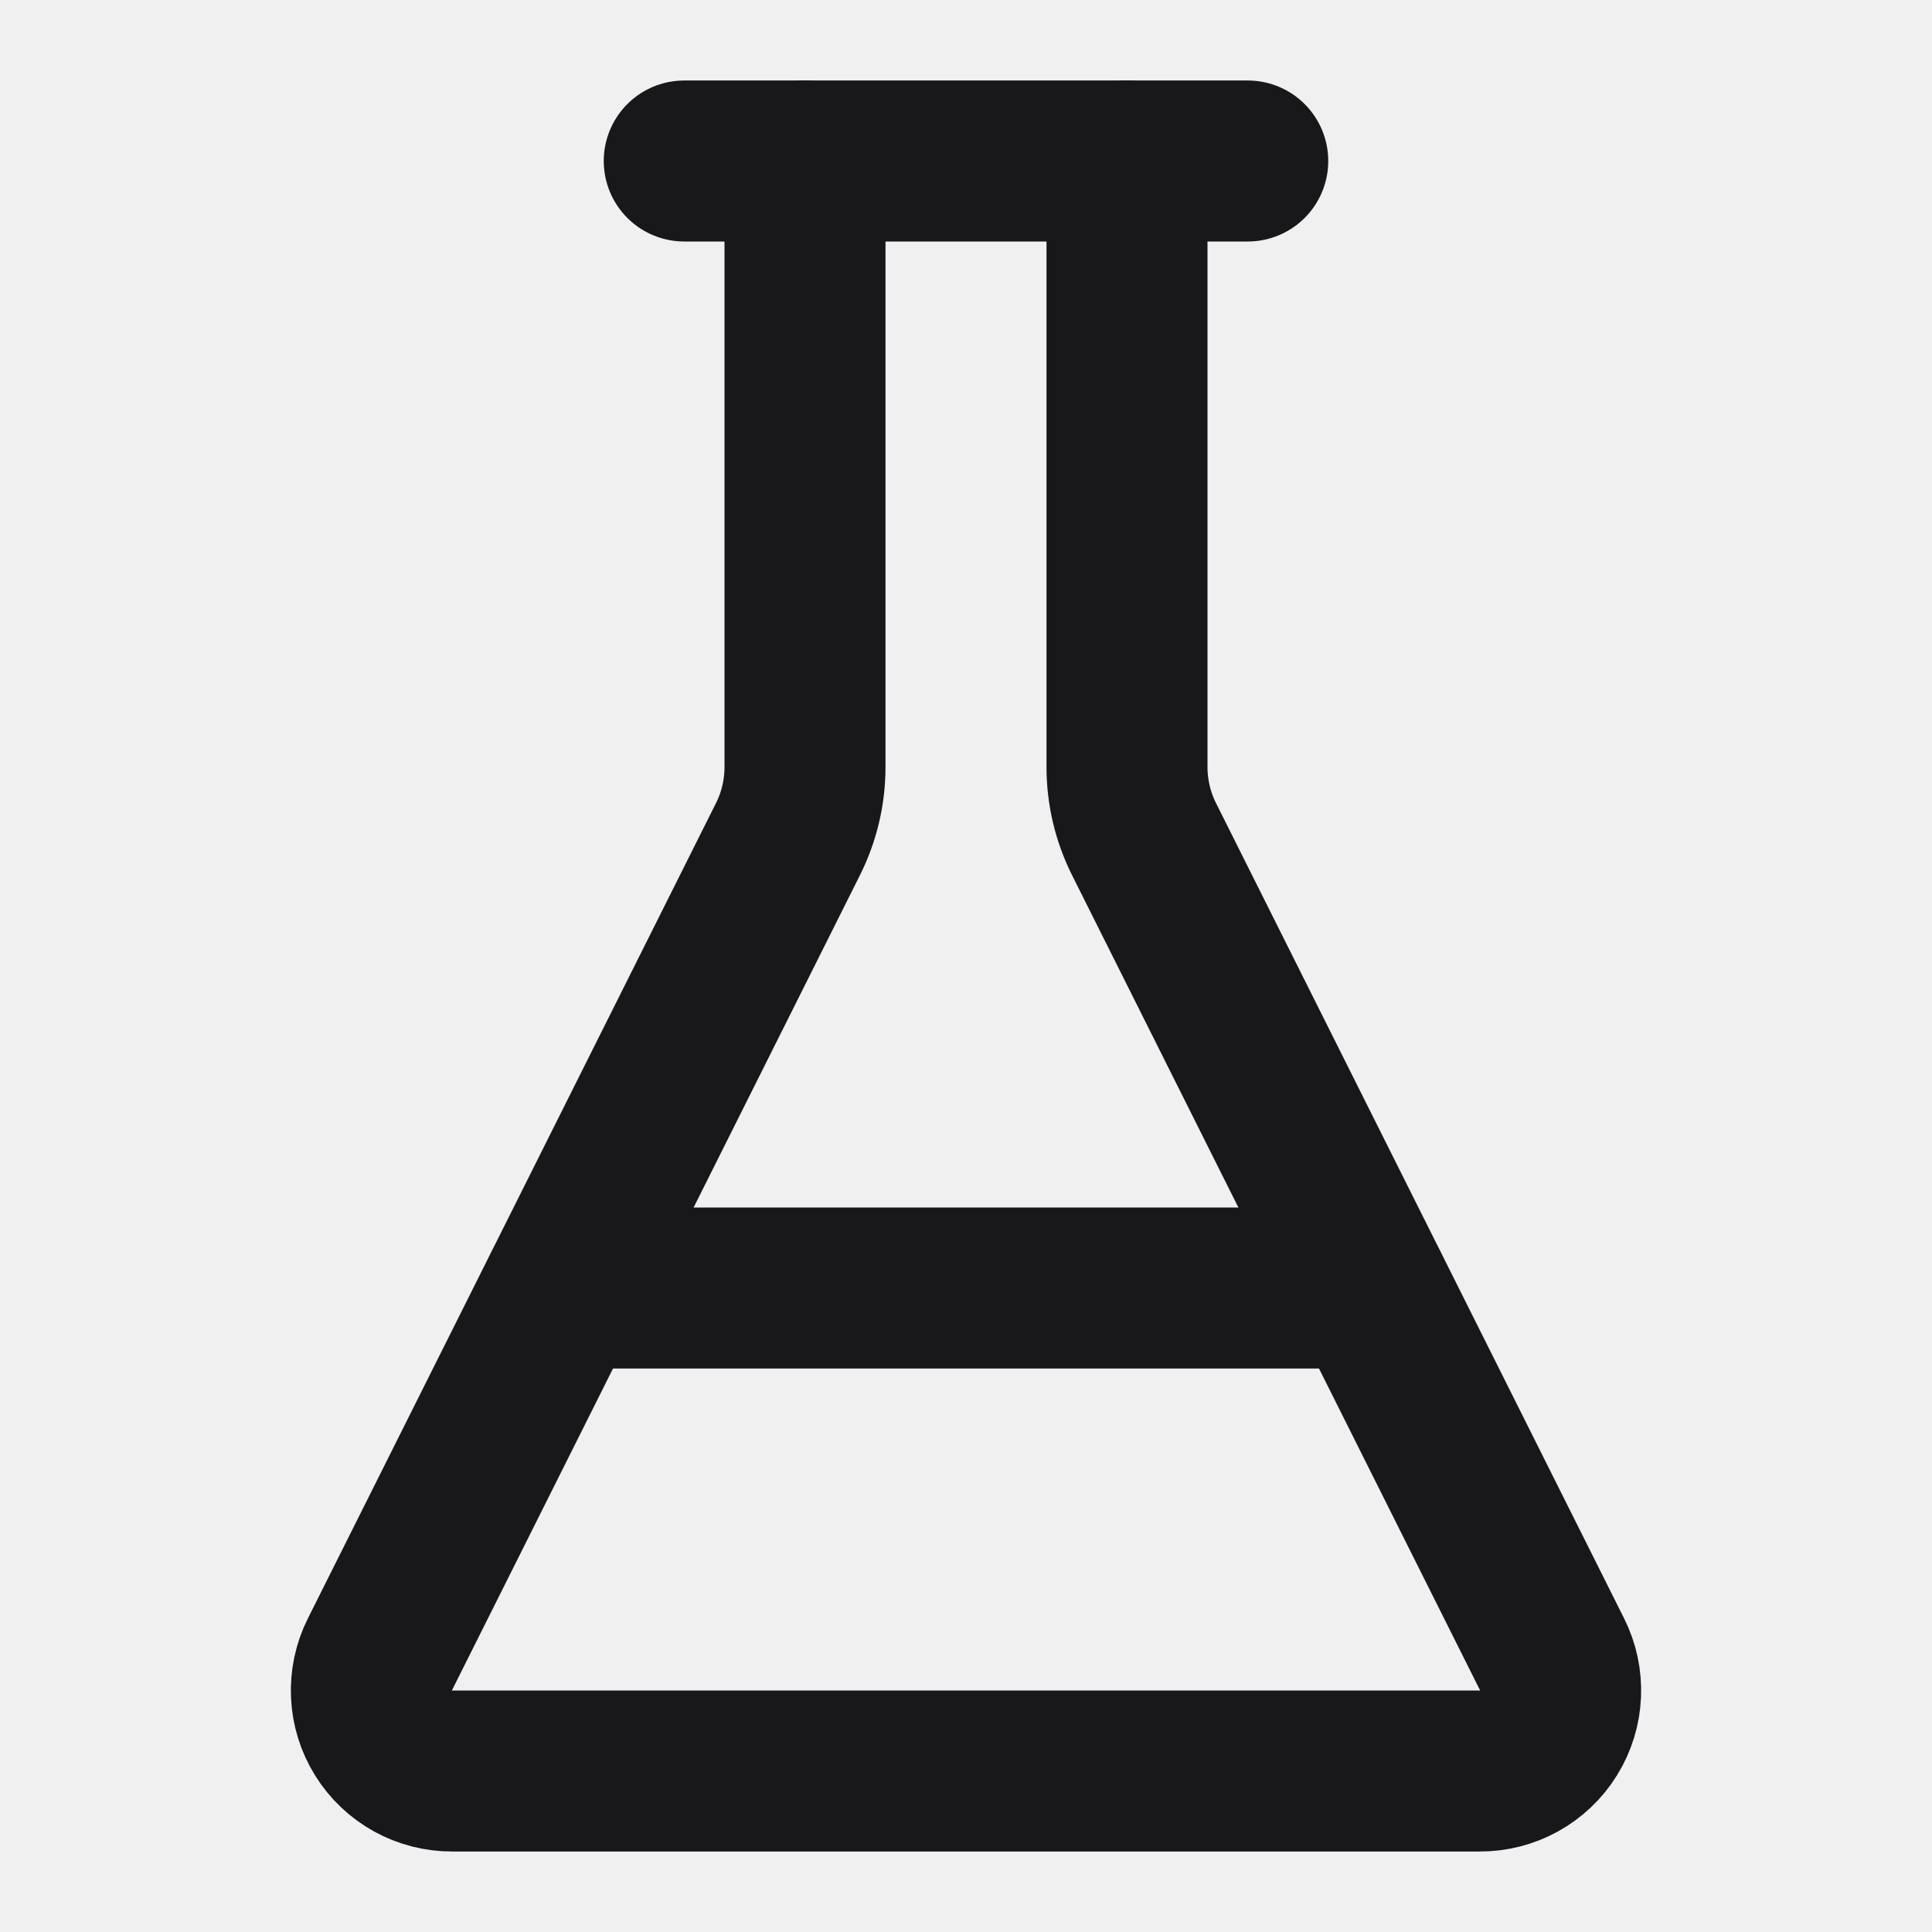
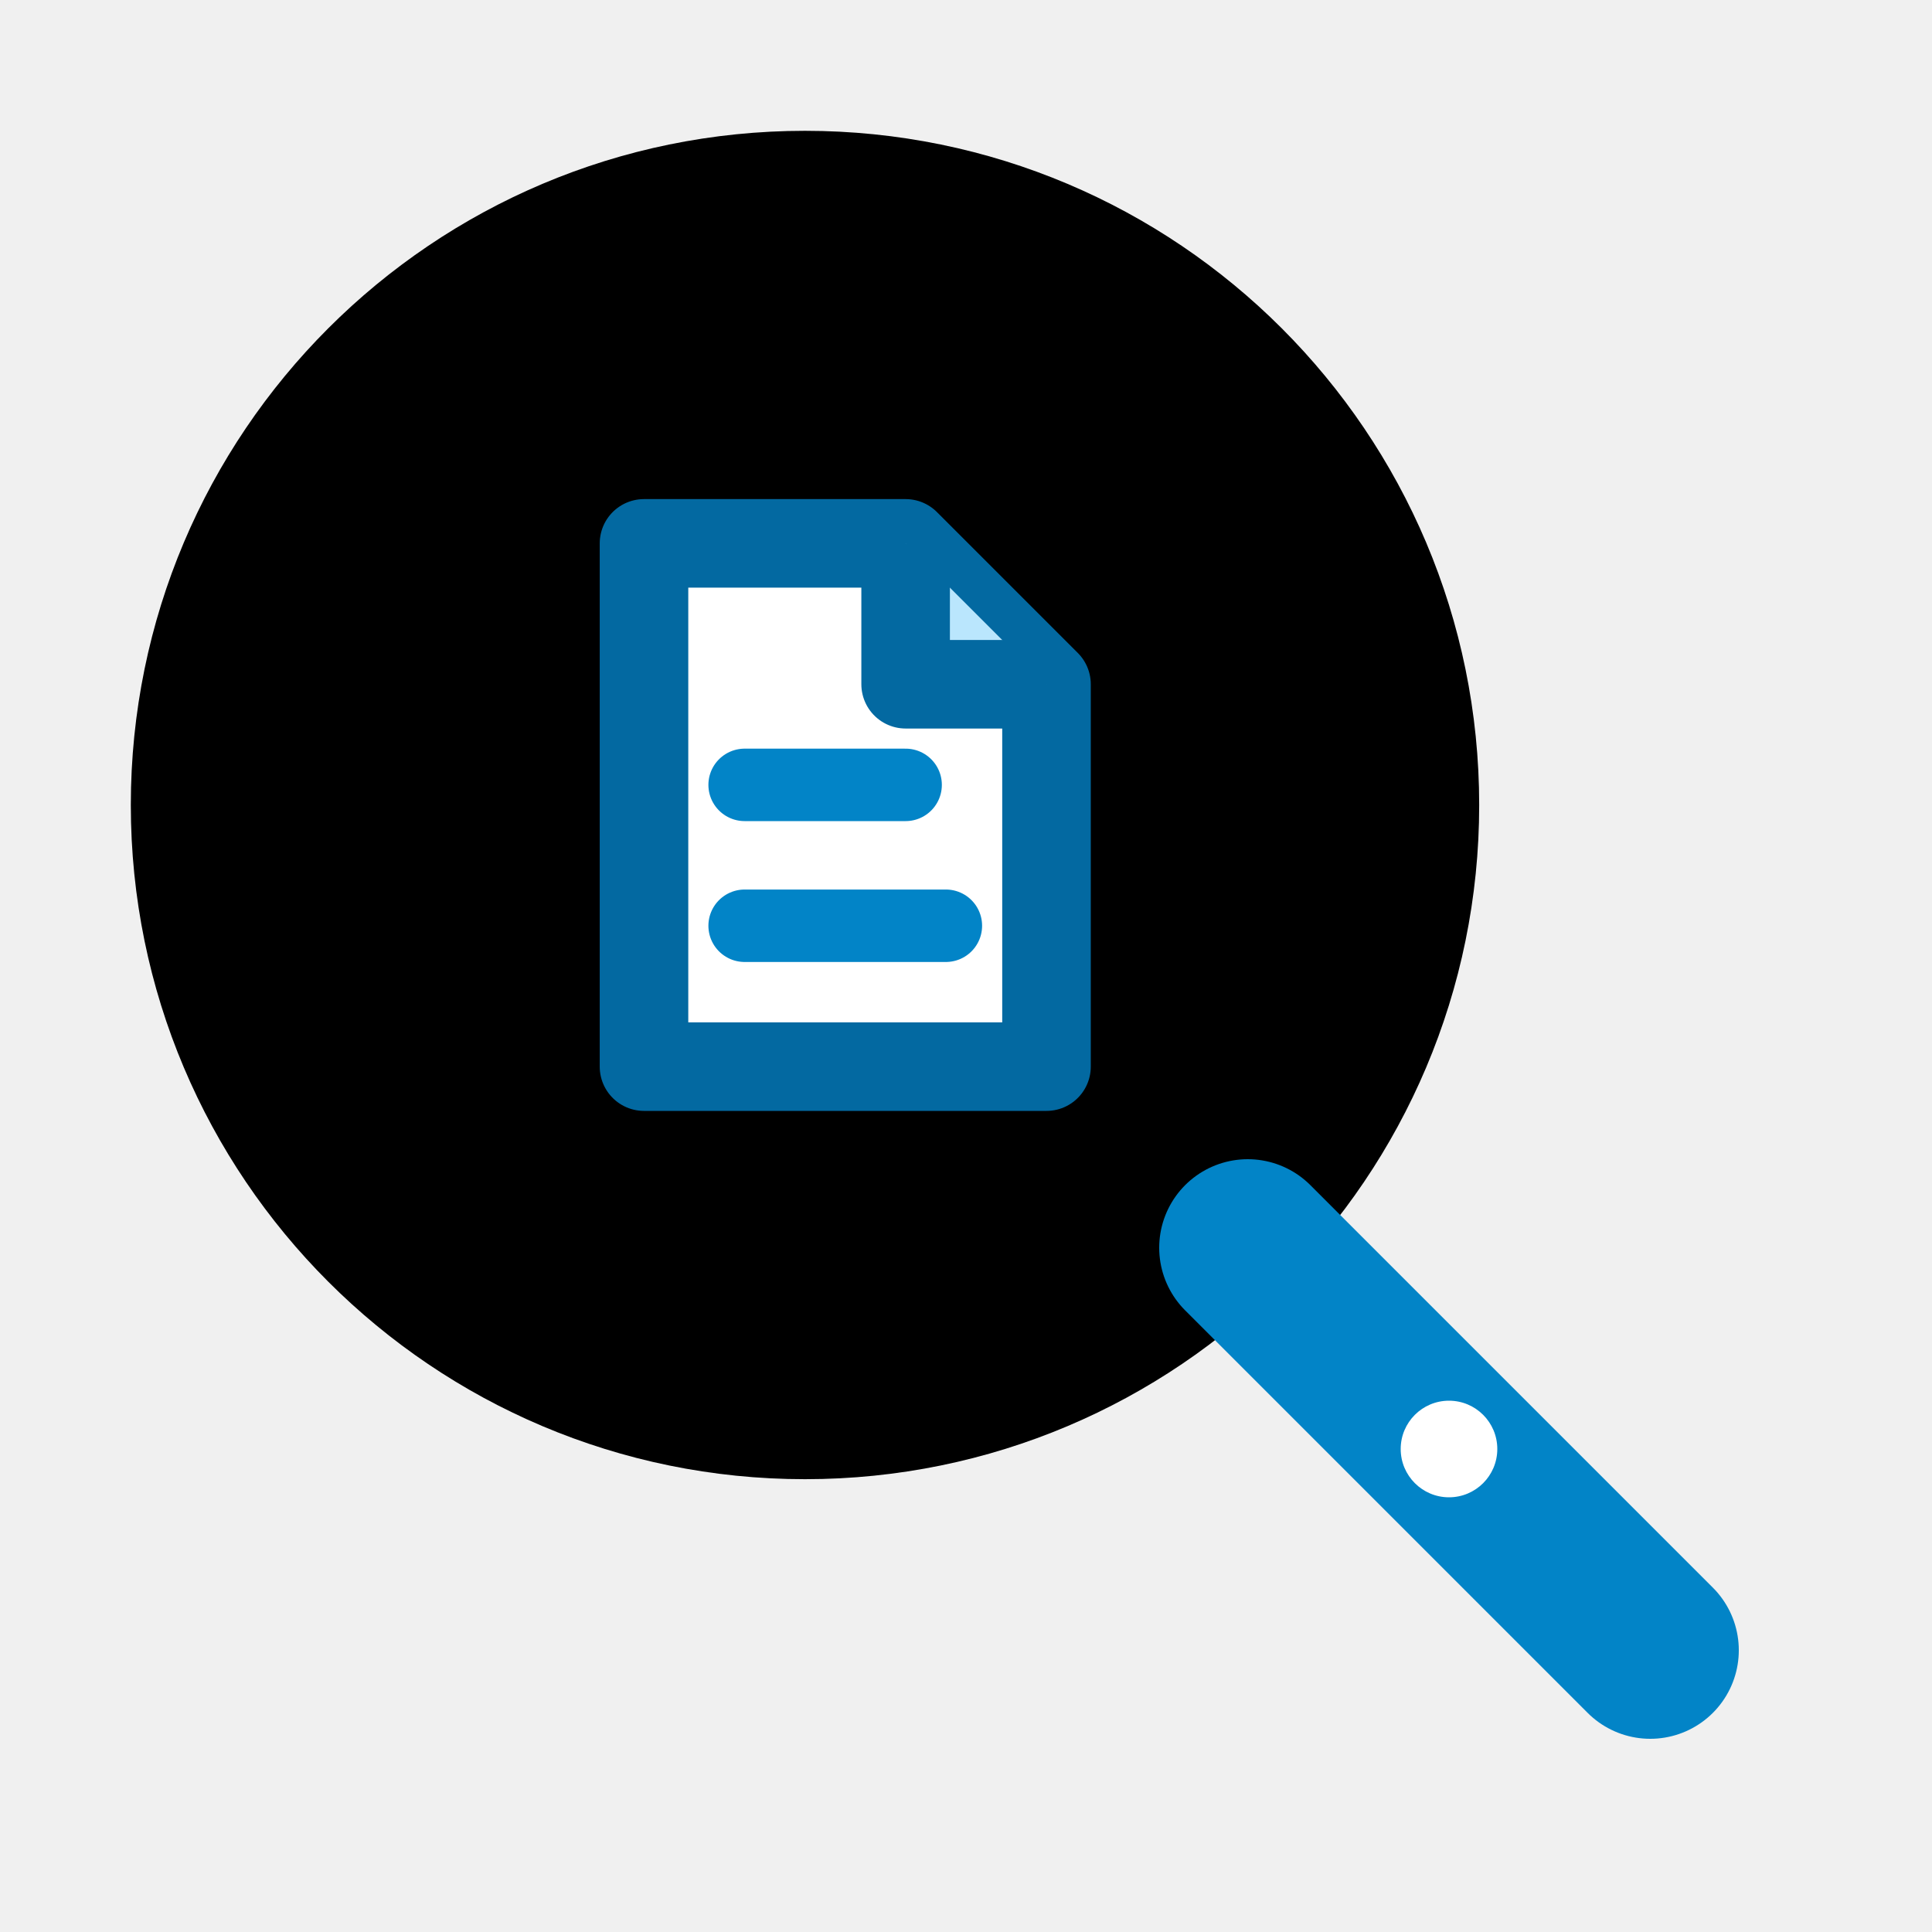
- <svg xmlns="http://www.w3.org/2000/svg" viewBox="0 0 24 24" fill="none" stroke="#18181b" stroke-width="2" stroke-linecap="round" stroke-linejoin="round">
-   <path d="M10 2v7.527a2 2 0 0 1-.211.896L4.72 20.55a1 1 0 0 0 .9 1.45h12.76a1 1 0 0 0 .9-1.45l-5.069-10.127A2 2 0 0 1 14 9.527V2" />
-   <path d="M8.5 2h7" />
-   <path d="M7 16h10" />
+ <svg xmlns="http://www.w3.org/2000/svg" viewBox="0 0 24 24" fill="none">
+   <defs>
+     <linearGradient id="rl-lens-ring" x1="2" y1="2" x2="16" y2="16" gradientUnits="userSpaceOnUse">
+       <stop offset="0%" stopColor="#38bdf8" />
+       <stop offset="100%" stopColor="#0284c7" />
+     </linearGradient>
+     <linearGradient id="rl-lens-fill" x1="3" y1="3" x2="15" y2="15" gradientUnits="userSpaceOnUse">
+       <stop offset="0%" stopColor="#f0f9ff" stopOpacity="0.85" />
+       <stop offset="100%" stopColor="#e0f2fe" stopOpacity="0.4" />
+     </linearGradient>
+   </defs>
+   <circle cx="10" cy="10" r="7.5" fill="url(#rl-lens-fill)" stroke="url(#rl-lens-ring)" stroke-width="1.75" />
+   <path d="M8 6.75H11.25L13 8.5V13.25H8V6.75Z" fill="#ffffff" stroke="#0369a1" stroke-width="1.1" stroke-linejoin="round" />
+   <path d="M11.25 6.75V8.5H13" fill="#bae6fd" stroke="#0369a1" stroke-width="1.1" stroke-linejoin="round" />
+   <line x1="9.25" y1="9.75" x2="11.25" y2="9.75" stroke="#0284c7" stroke-width="0.9" stroke-linecap="round" />
+   <line x1="9.25" y1="11.5" x2="11.75" y2="11.5" stroke="#0284c7" stroke-width="0.9" stroke-linecap="round" />
+   <path d="M15.5 15.5L20.5 20.5" stroke="#0284c7" stroke-width="2.2" stroke-linecap="round" />
+   <circle cx="18" cy="18" r="0.6" fill="#ffffff" />
</svg>
